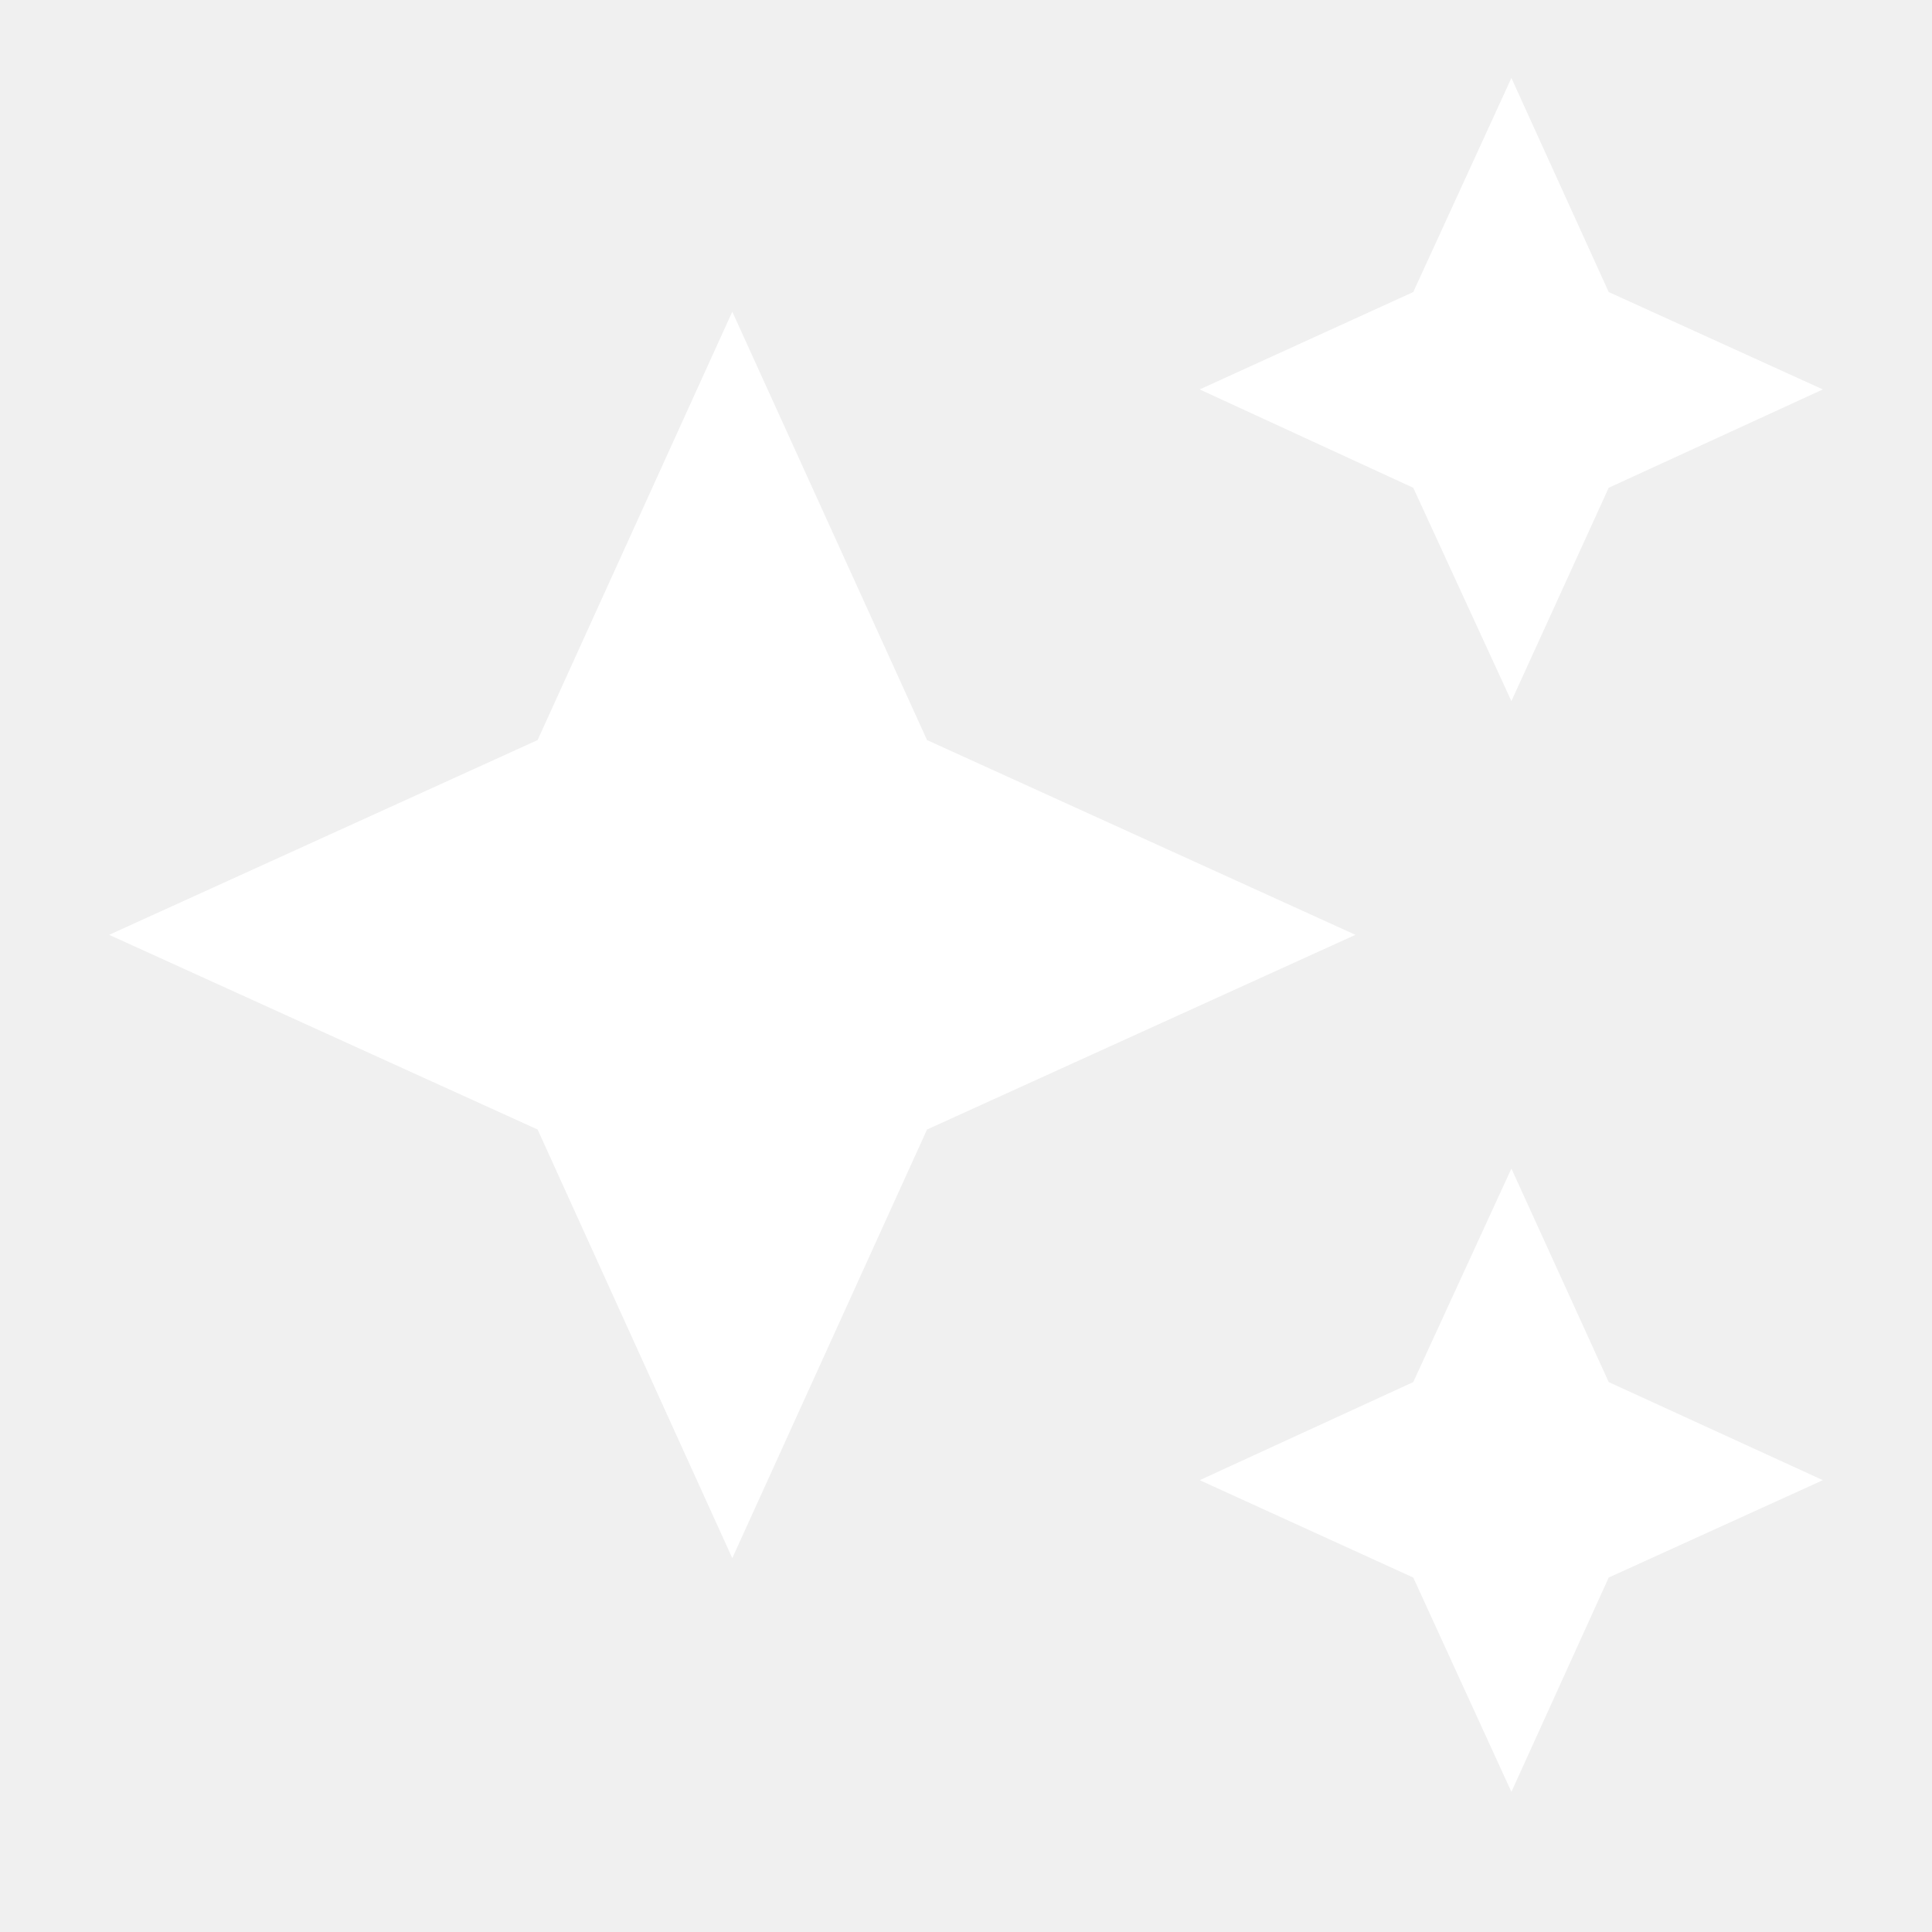
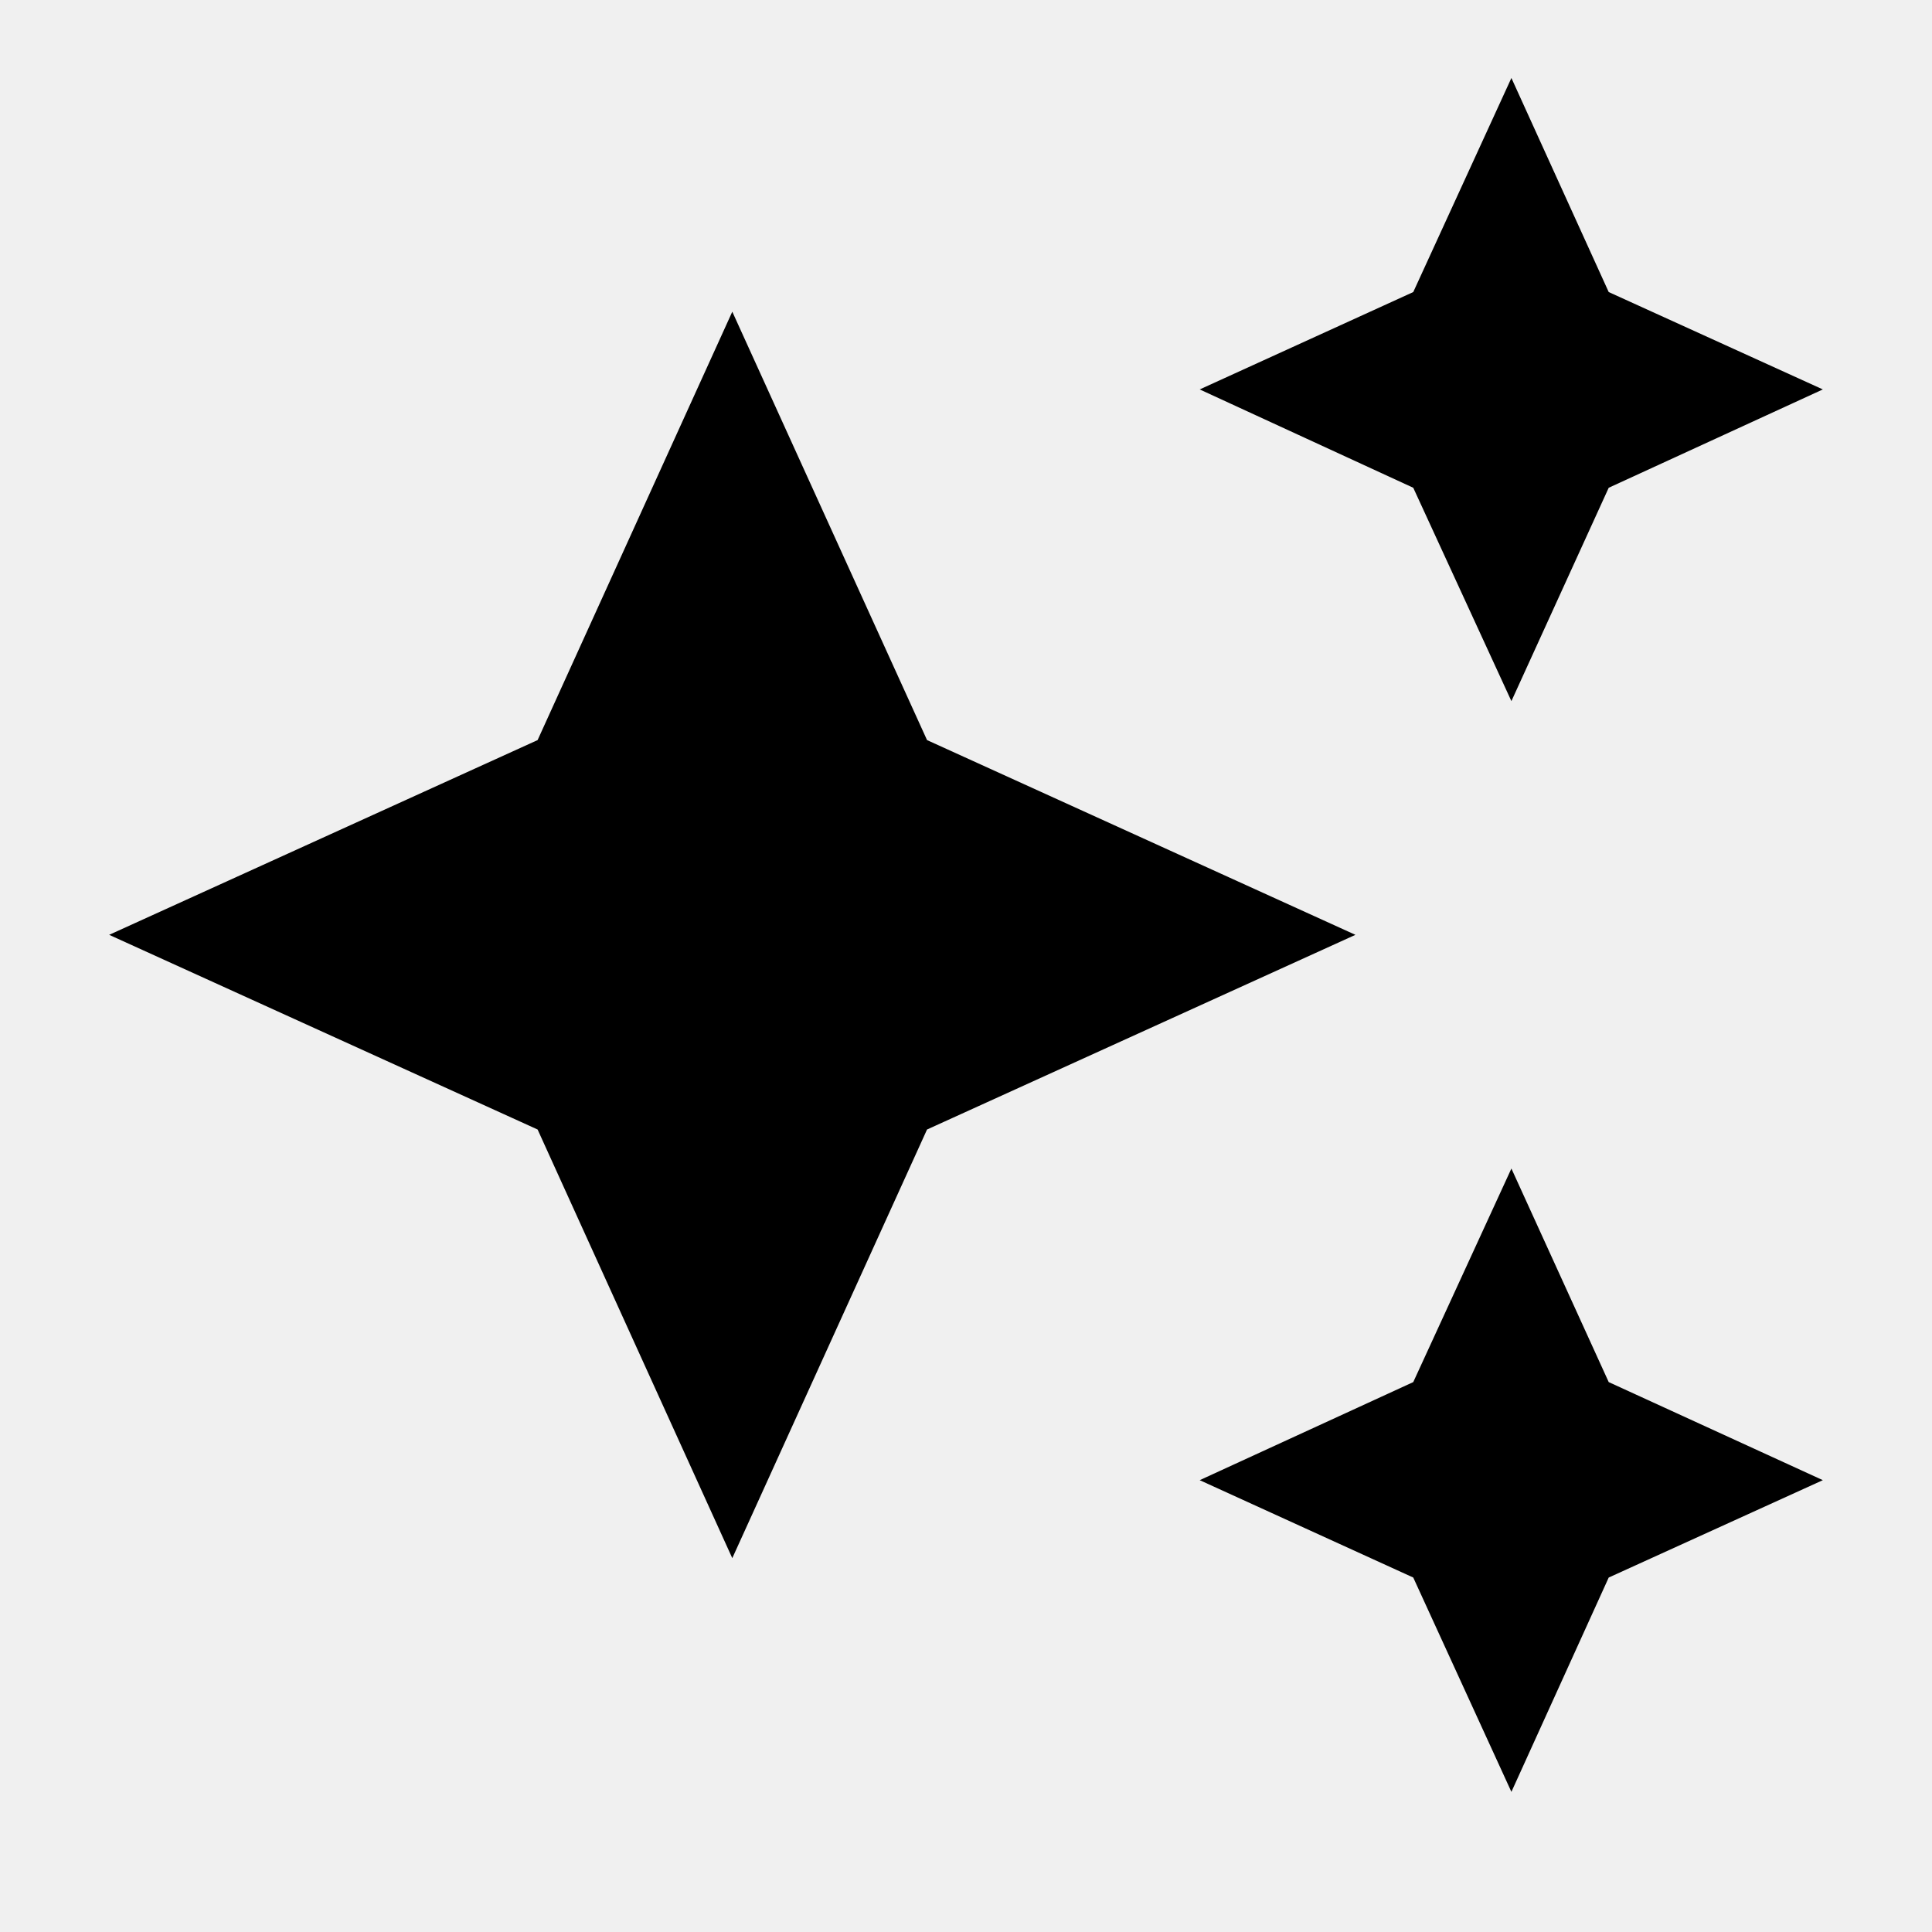
<svg xmlns="http://www.w3.org/2000/svg" width="40" zoomAndPan="magnify" viewBox="0 0 30 30" height="40" preserveAspectRatio="xMidYMid meet" version="1.0">
-   <path fill="#ffffff" d="M 23.469 1.211 L 21.945 4.535 L 18.629 6.047 L 21.945 7.574 L 23.469 10.887 L 24.98 7.574 L 28.305 6.047 L 24.98 4.535 M 11.371 4.84 L 8.348 11.492 L 1.695 14.516 L 8.348 17.539 L 11.371 24.195 L 14.395 17.539 L 21.047 14.516 L 14.395 11.492 M 23.469 18.145 L 21.945 21.461 L 18.629 22.984 L 21.945 24.496 L 23.469 27.824 L 24.98 24.496 L 28.305 22.984 L 24.98 21.461 " fill-opacity="1" fill-rule="nonzero" />
+   <path fill="currentColor" d="M 23.469 1.211 L 21.945 4.535 L 18.629 6.047 L 21.945 7.574 L 23.469 10.887 L 24.98 7.574 L 28.305 6.047 L 24.98 4.535 M 11.371 4.84 L 8.348 11.492 L 1.695 14.516 L 8.348 17.539 L 11.371 24.195 L 14.395 17.539 L 21.047 14.516 L 14.395 11.492 M 23.469 18.145 L 21.945 21.461 L 18.629 22.984 L 21.945 24.496 L 23.469 27.824 L 24.98 24.496 L 28.305 22.984 L 24.98 21.461 " fill-opacity="1" fill-rule="nonzero" />
</svg>
